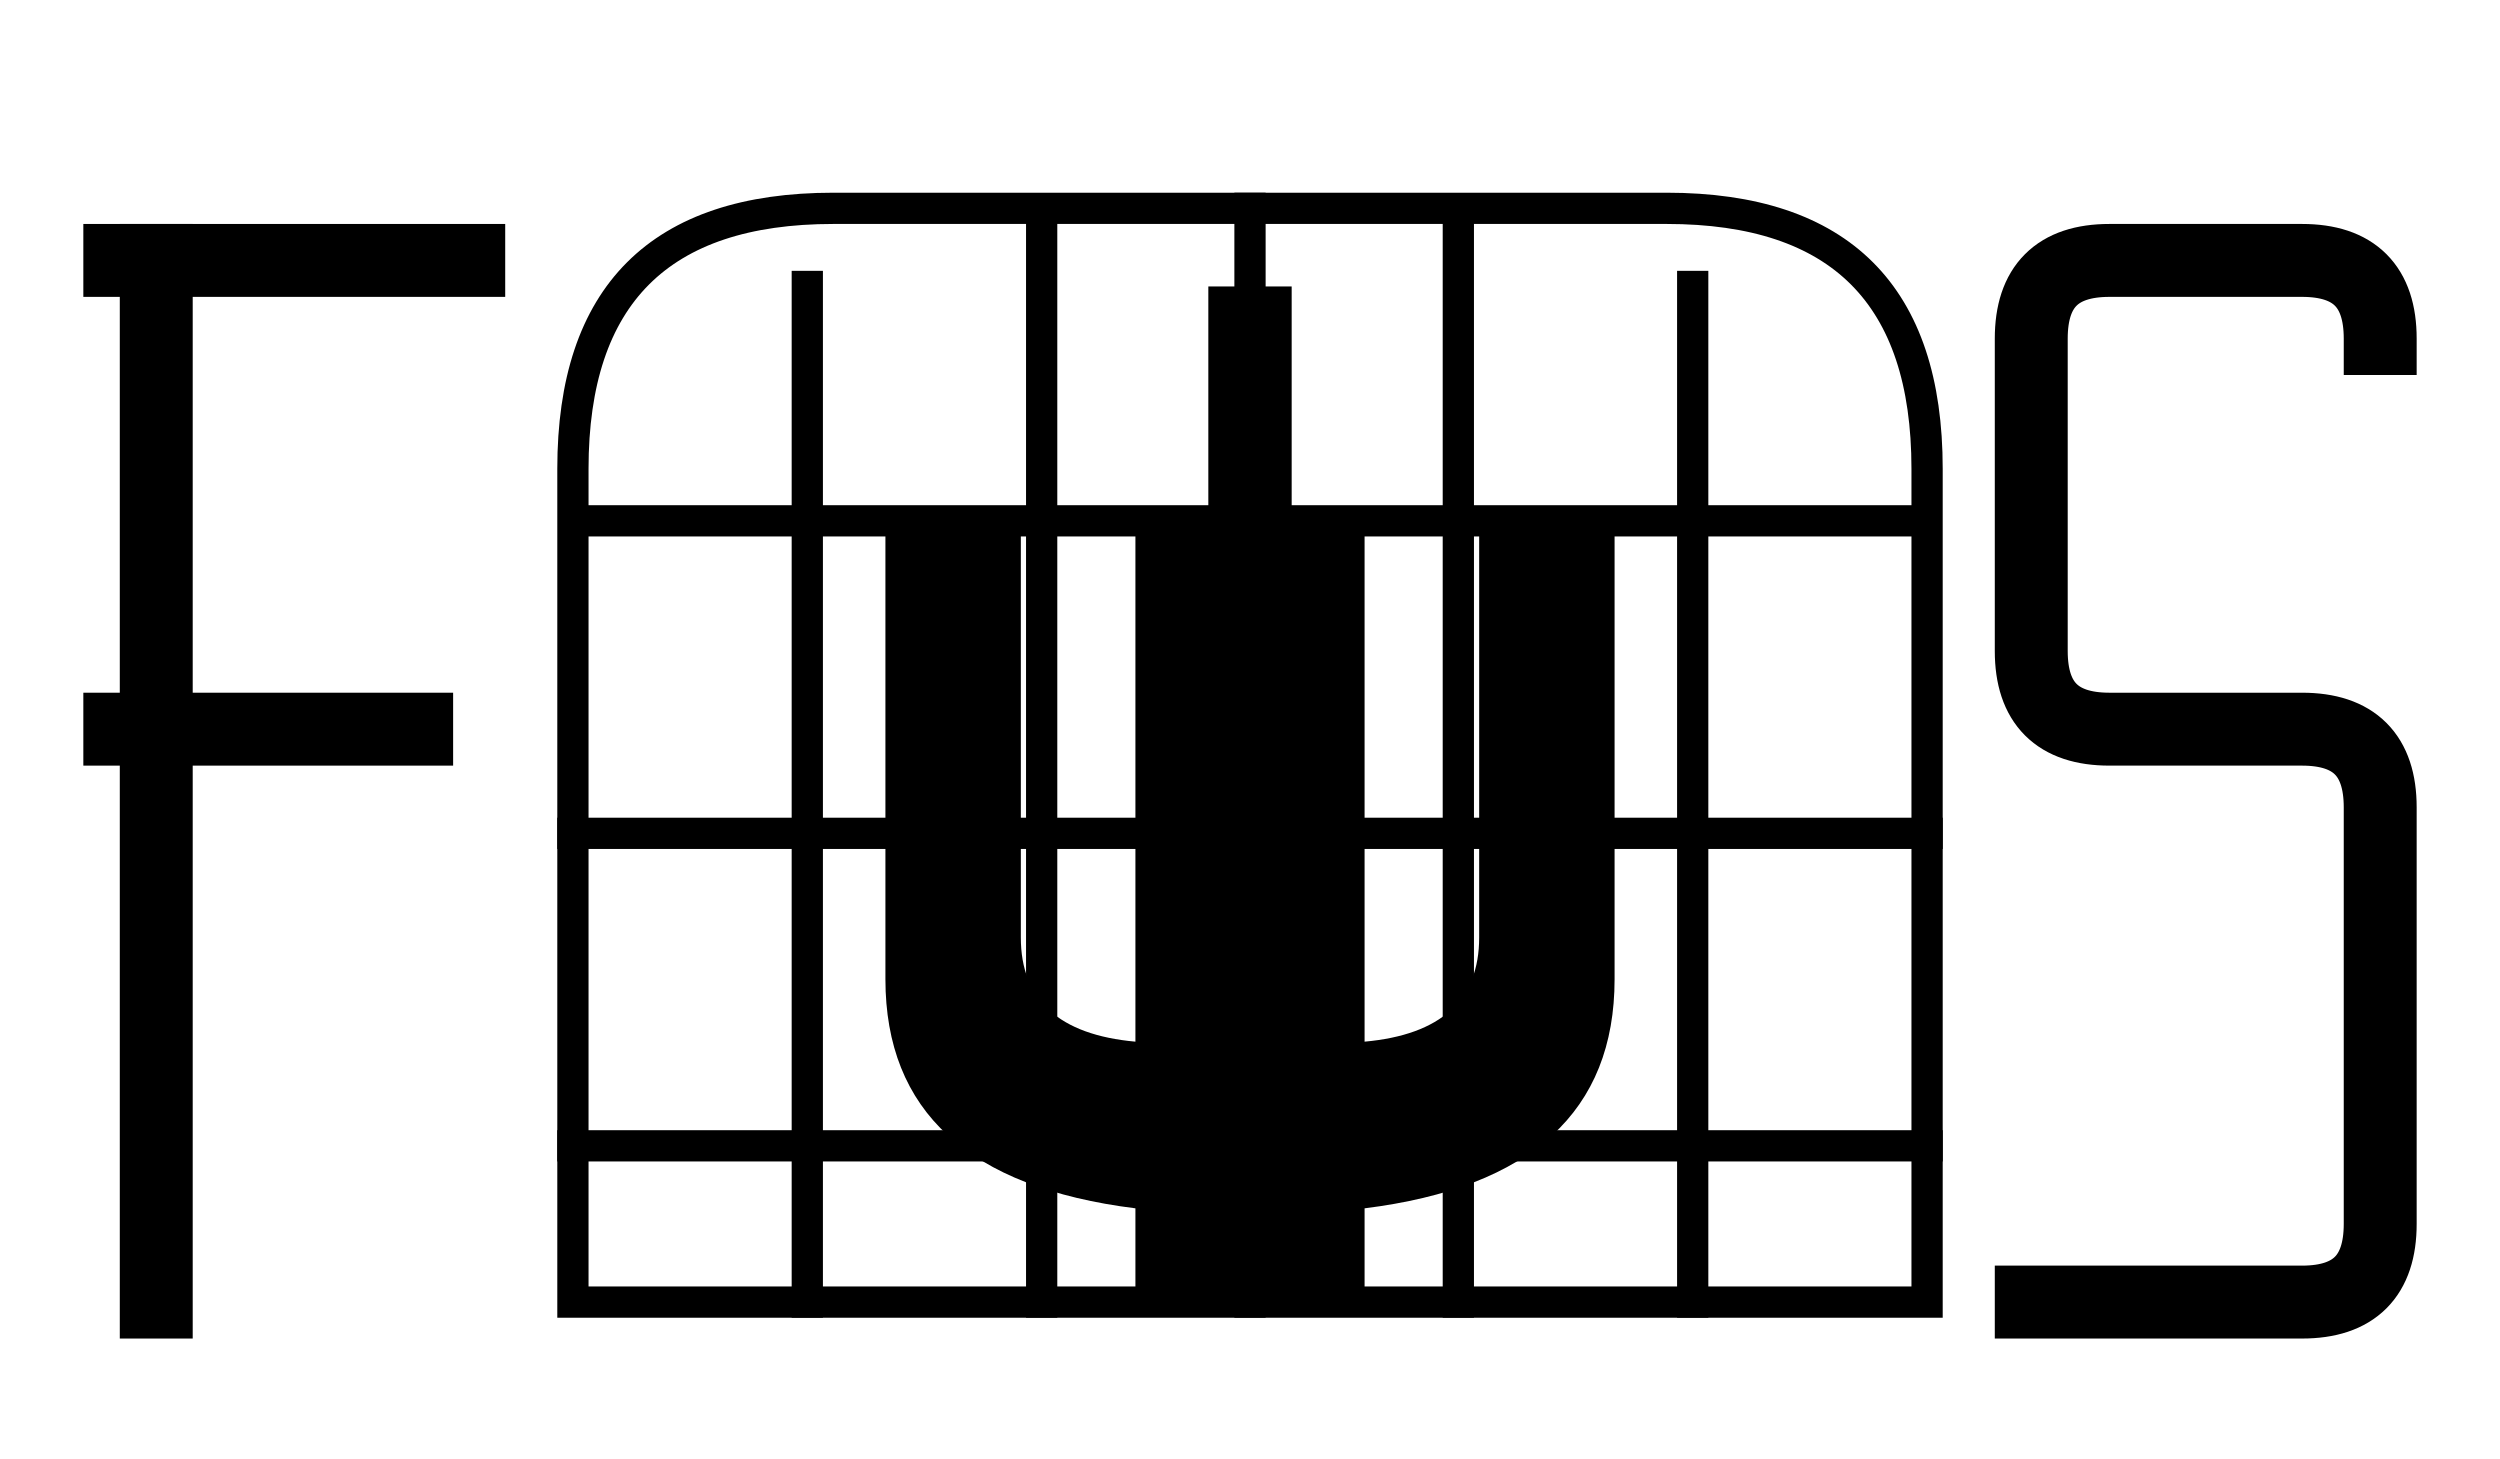
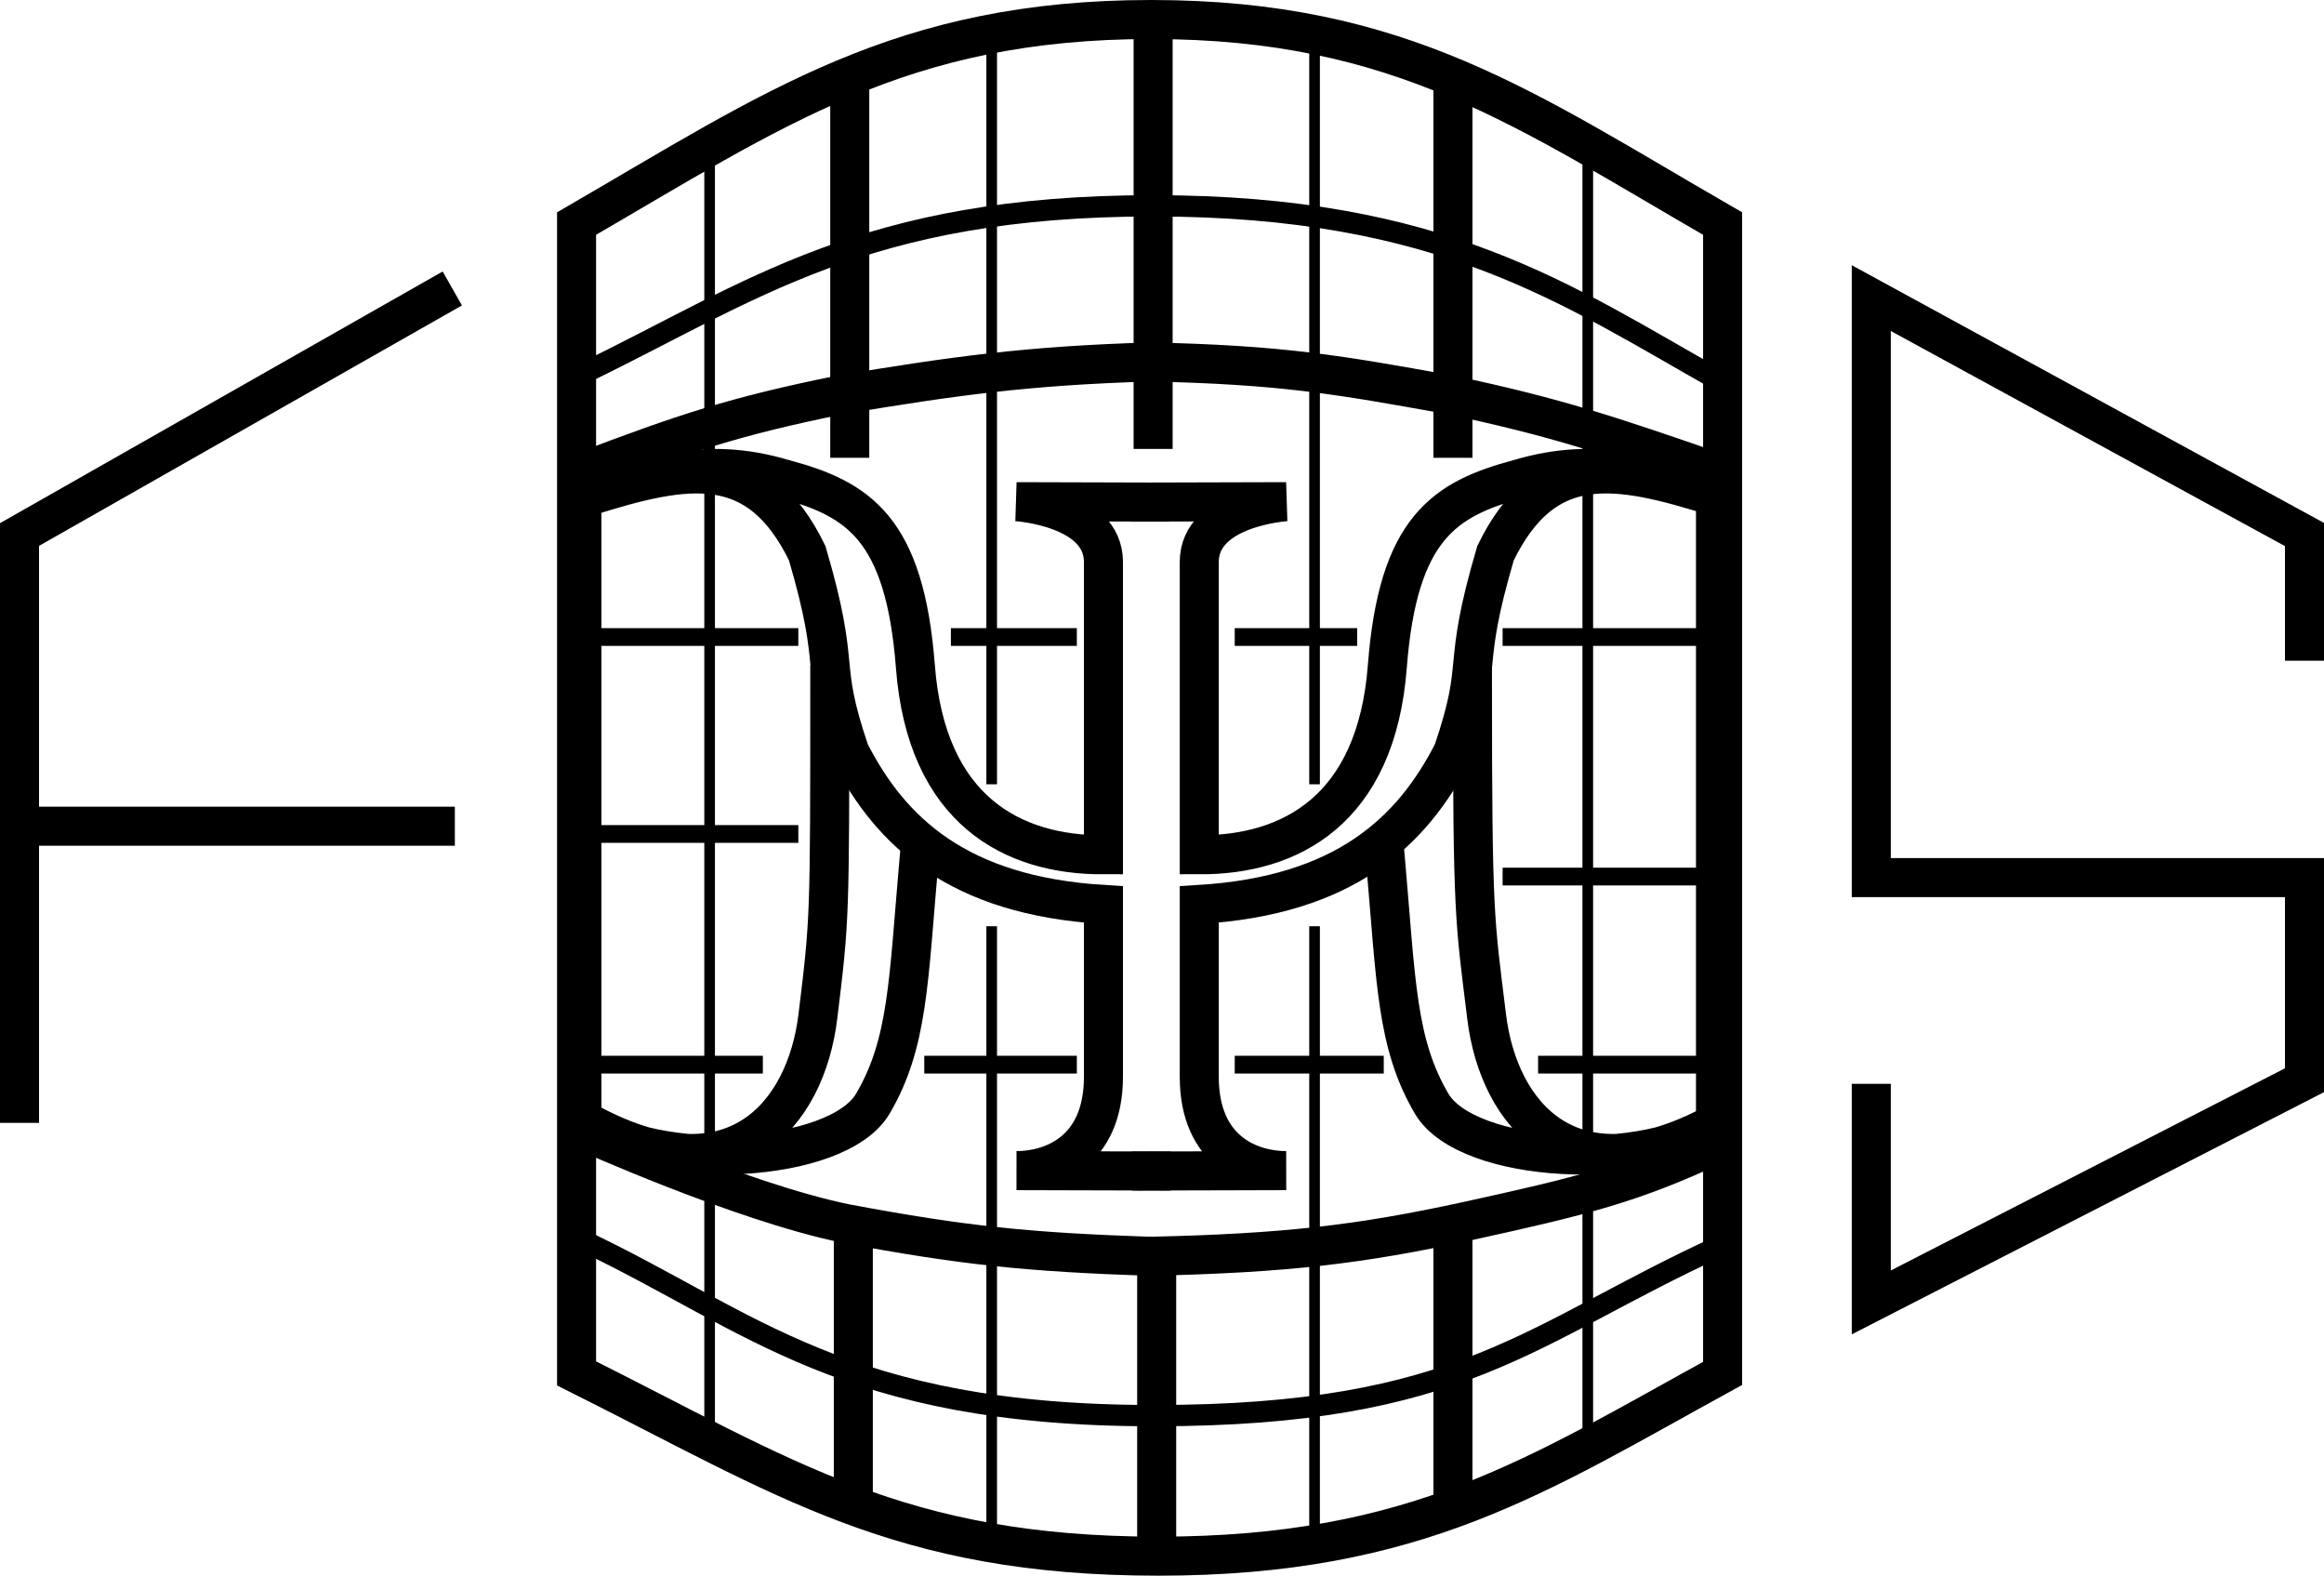
- <svg xmlns="http://www.w3.org/2000/svg" viewBox="0 0 480 280" fill="none" stroke="currentColor" stroke-width="6" stroke-linejoin="miter" stroke-linecap="square">
-   <g stroke-width="14">
-     <path d="M 30 50 L 30 250" />
-     <path d="M 23 50 L 90 50" />
-     <path d="M 23 140 L 80 140" />
-   </g>
-   <g stroke-width="14" fill="none">
-     <path d="M 457 65 Q 457 50 442 50 L 405 50 Q 390 50 390 65 L 390 125 Q 390 140 405 140 L 442 140 Q 457 140 457 155 L 457 235 Q 457 250 442 250 L 390 250" />
-   </g>
-   <g stroke-width="6">
-     <path d="M 110 250 L 110 90 Q 110 40 160 40 L 320 40 Q 370 40 370 90 L 370 250 Z" />
-     <line x1="155" y1="55" x2="155" y2="250" />
-     <line x1="200" y1="42" x2="200" y2="250" />
-     <line x1="240" y1="40" x2="240" y2="250" />
-     <line x1="280" y1="42" x2="280" y2="250" />
-     <line x1="325" y1="55" x2="325" y2="250" />
-     <line x1="113" y1="100" x2="367" y2="100" />
-     <line x1="110" y1="160" x2="370" y2="160" />
-     <line x1="110" y1="220" x2="370" y2="220" />
-   </g>
-   <g fill="currentColor" stroke="none">
-     <path d="M 170 100              L 196 100              L 196 180              Q 196 198 218 200              L 218 100              L 262 100              L 262 200              Q 284 198 284 180              L 284 100              L 310 100              L 310 188              Q 310 226 262 232              L 262 252              L 218 252              L 218 232              Q 170 226 170 188              Z" />
-     <rect x="232" y="55" width="16" height="50" />
-   </g>
+ <svg xmlns="http://www.w3.org/2000/svg" width="655" height="444" viewBox="0 0 655 444" fill="none">
+   <path d="M200 40V404M447.5 40V404M279.5 15.5V117.5V219.5M279.5 262.5V431M370.5 15.5V219.5M370.5 262.5V431" stroke="currentColor" stroke-width="3" stroke-linecap="square" />
+   <path d="M166.5 179.5H222.5M270.5 179.5H301M350.5 179.5H380M426 179.5H480.5M480.5 300H436M387.5 300H350.5M301 300H263M212.5 300H166.5M166.5 235H222.5M426 247H480.5" stroke="currentColor" stroke-width="5" stroke-linecap="square" />
+   <path d="M324 141.472L286.5 141.364C286.5 141.364 311 142.864 311 158.364C311 173.864 311 205.364 311 205.364V240.864C285.563 240.964 261.124 228.472 258 187.864C255 148.864 241.931 140.58 221 134.972C198 128.08 182.5 134.624 165.5 139.972C193.824 131.061 213.658 127.509 227.5 155.864C237.5 189.864 230.5 185.364 239.5 211.864C251 234.364 270 252.364 311 254.864V303.363C311 324.863 296 329.863 286.5 329.863L324.5 329.966" stroke="currentColor" stroke-width="11" stroke-linecap="square" />
+   <path d="M324 141.472L362.5 141.364C362.5 141.364 338 142.864 338 158.364C338 173.864 338 205.364 338 205.364V240.864C363.437 240.964 387.876 228.472 391 187.864C394 148.864 407.069 140.58 428 134.972C451 128.08 466.5 134.624 483.5 139.972C455.176 131.061 435.342 127.509 421.5 155.864C411.5 189.864 418.5 185.364 409.5 211.864C398 234.364 379 252.364 338 254.864V303.363C338 324.863 353 329.863 362.5 329.863L324.5 329.966" stroke="currentColor" stroke-width="11" stroke-linecap="square" />
+   <path d="M485.5 387V63C430 31 395 5.5 324.5 5.5C254 5.5 218.323 30.642 162.5 63V387C221.5 416.5 253.5 438.5 326.5 438.5C399.5 438.5 433.5 415.5 485.5 387Z" stroke="currentColor" stroke-width="11" stroke-linecap="square" />
+   <path d="M236.73 111.277C206.95 117.337 193 122 164.005 133V318.5C164.005 318.5 208.68 338.664 238.234 344.749C271.848 351.068 290.231 352.847 324 354C362.616 353.161 383.601 350.564 412.775 344.262C446.145 336.972 460 333.5 483.5 322.5V133L482.77 132.748C454.24 122.91 438.854 117.604 408.762 111.277L407.483 111.047C377.953 105.736 361.31 102.743 324 102C289.241 103.059 268.629 105.966 236.73 111.277Z" stroke="currentColor" stroke-width="11" stroke-linecap="square" />
+   <path d="M484.5 351.225V107.197C441.5 83 406.5 58 325 58C243.5 58 212 82.174 164.5 105.146V349.687C212 372.262 238 398.903 325.251 398.903C412.502 398.903 431 375.716 484.5 351.225Z" stroke="currentColor" stroke-width="6" stroke-linecap="square" />
+   <path d="M325 121V13.5M409.5 27.5V123.5M239.5 29V123.5M240.5 347.5V418.5M326 354V434.5M409.5 347.5V418.5" stroke="currentColor" stroke-width="11" stroke-linecap="square" />
+   <path d="M233.865 193C233.865 259 233.865 259 230.5 286.5C227.135 314 206.722 339.312 164.5 315.651C184.606 330.621 236 328 246 311C256 294 256 276.5 259 242.5" stroke="currentColor" stroke-width="11" stroke-linecap="square" />
+   <path d="M415 193C415 259 415.635 259 419 286.5C422.365 314 442.778 339.312 485 315.651C464.894 330.621 413.5 328 403.5 311C393.5 294 393.5 276.5 390.5 242.5" stroke="currentColor" stroke-width="11" stroke-linecap="square" />
+   <path d="M122.696 84L5.5 150.618V232.82M5.5 232.82V310.901M5.5 232.82H122.696M649.5 180.671V150.618L527.405 84V247.288H649.5V304.389L527.405 367V310.901" stroke="currentColor" stroke-width="11" stroke-linecap="square" />
</svg>
